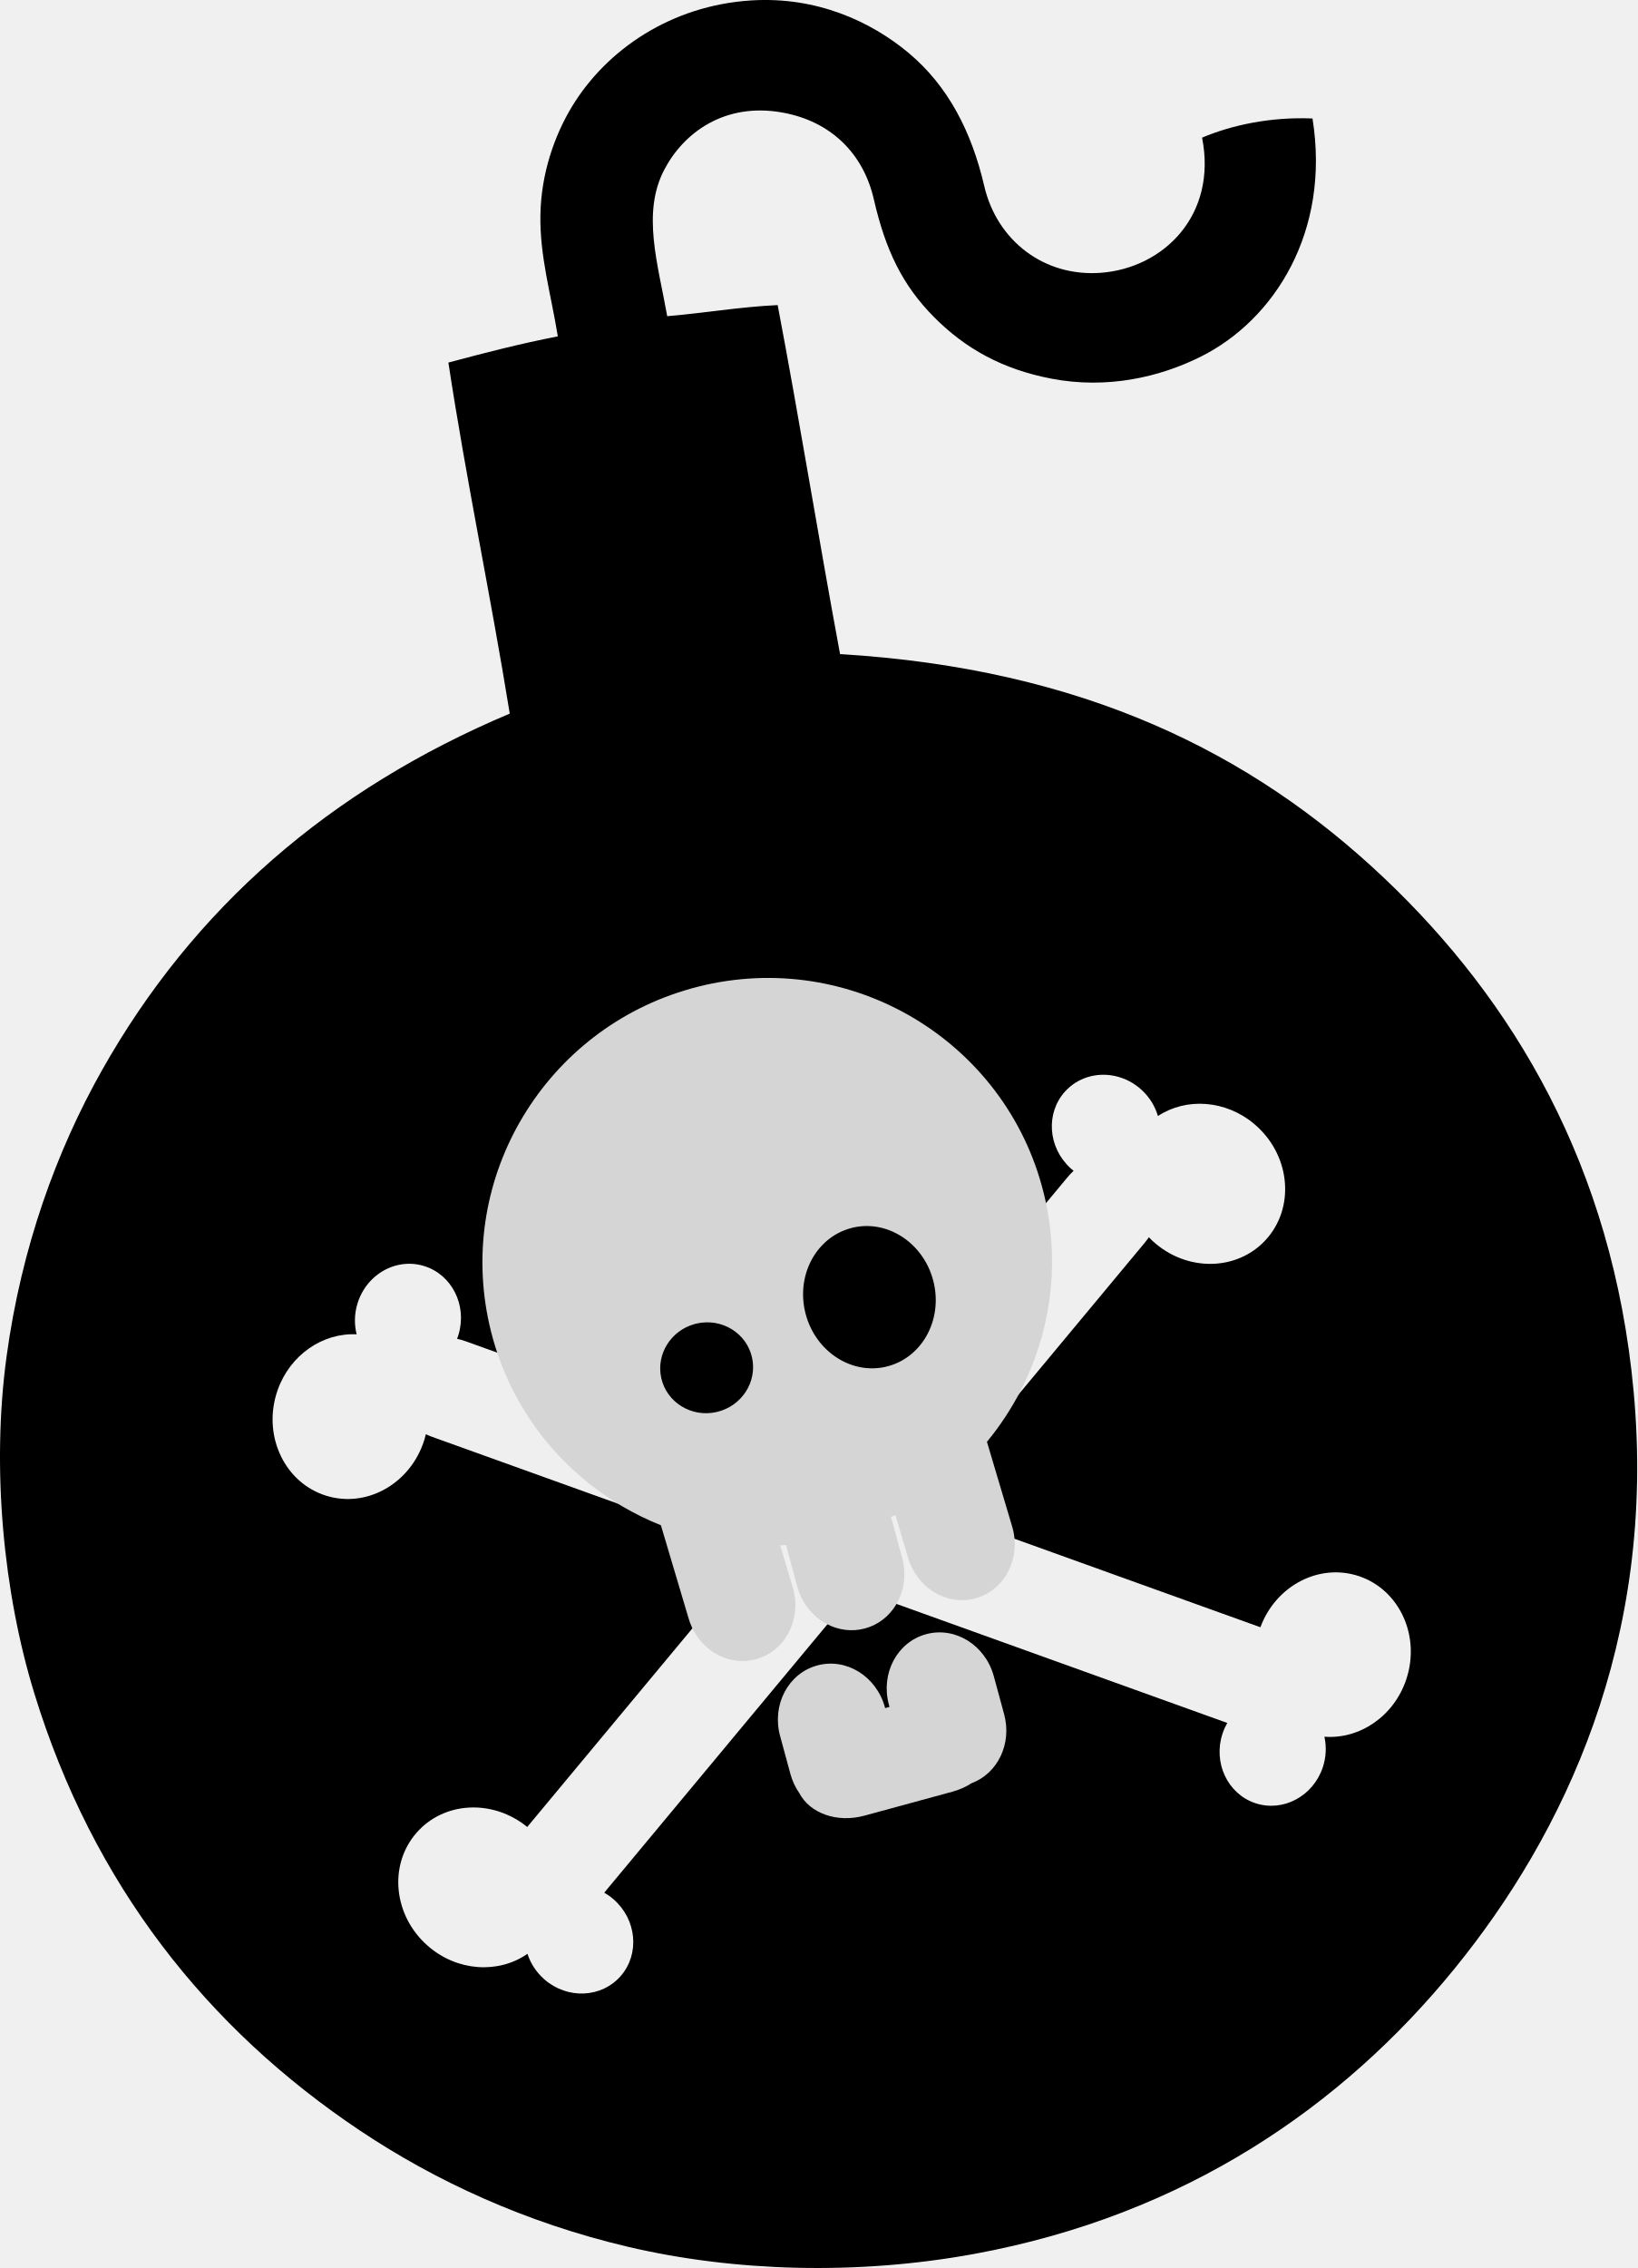
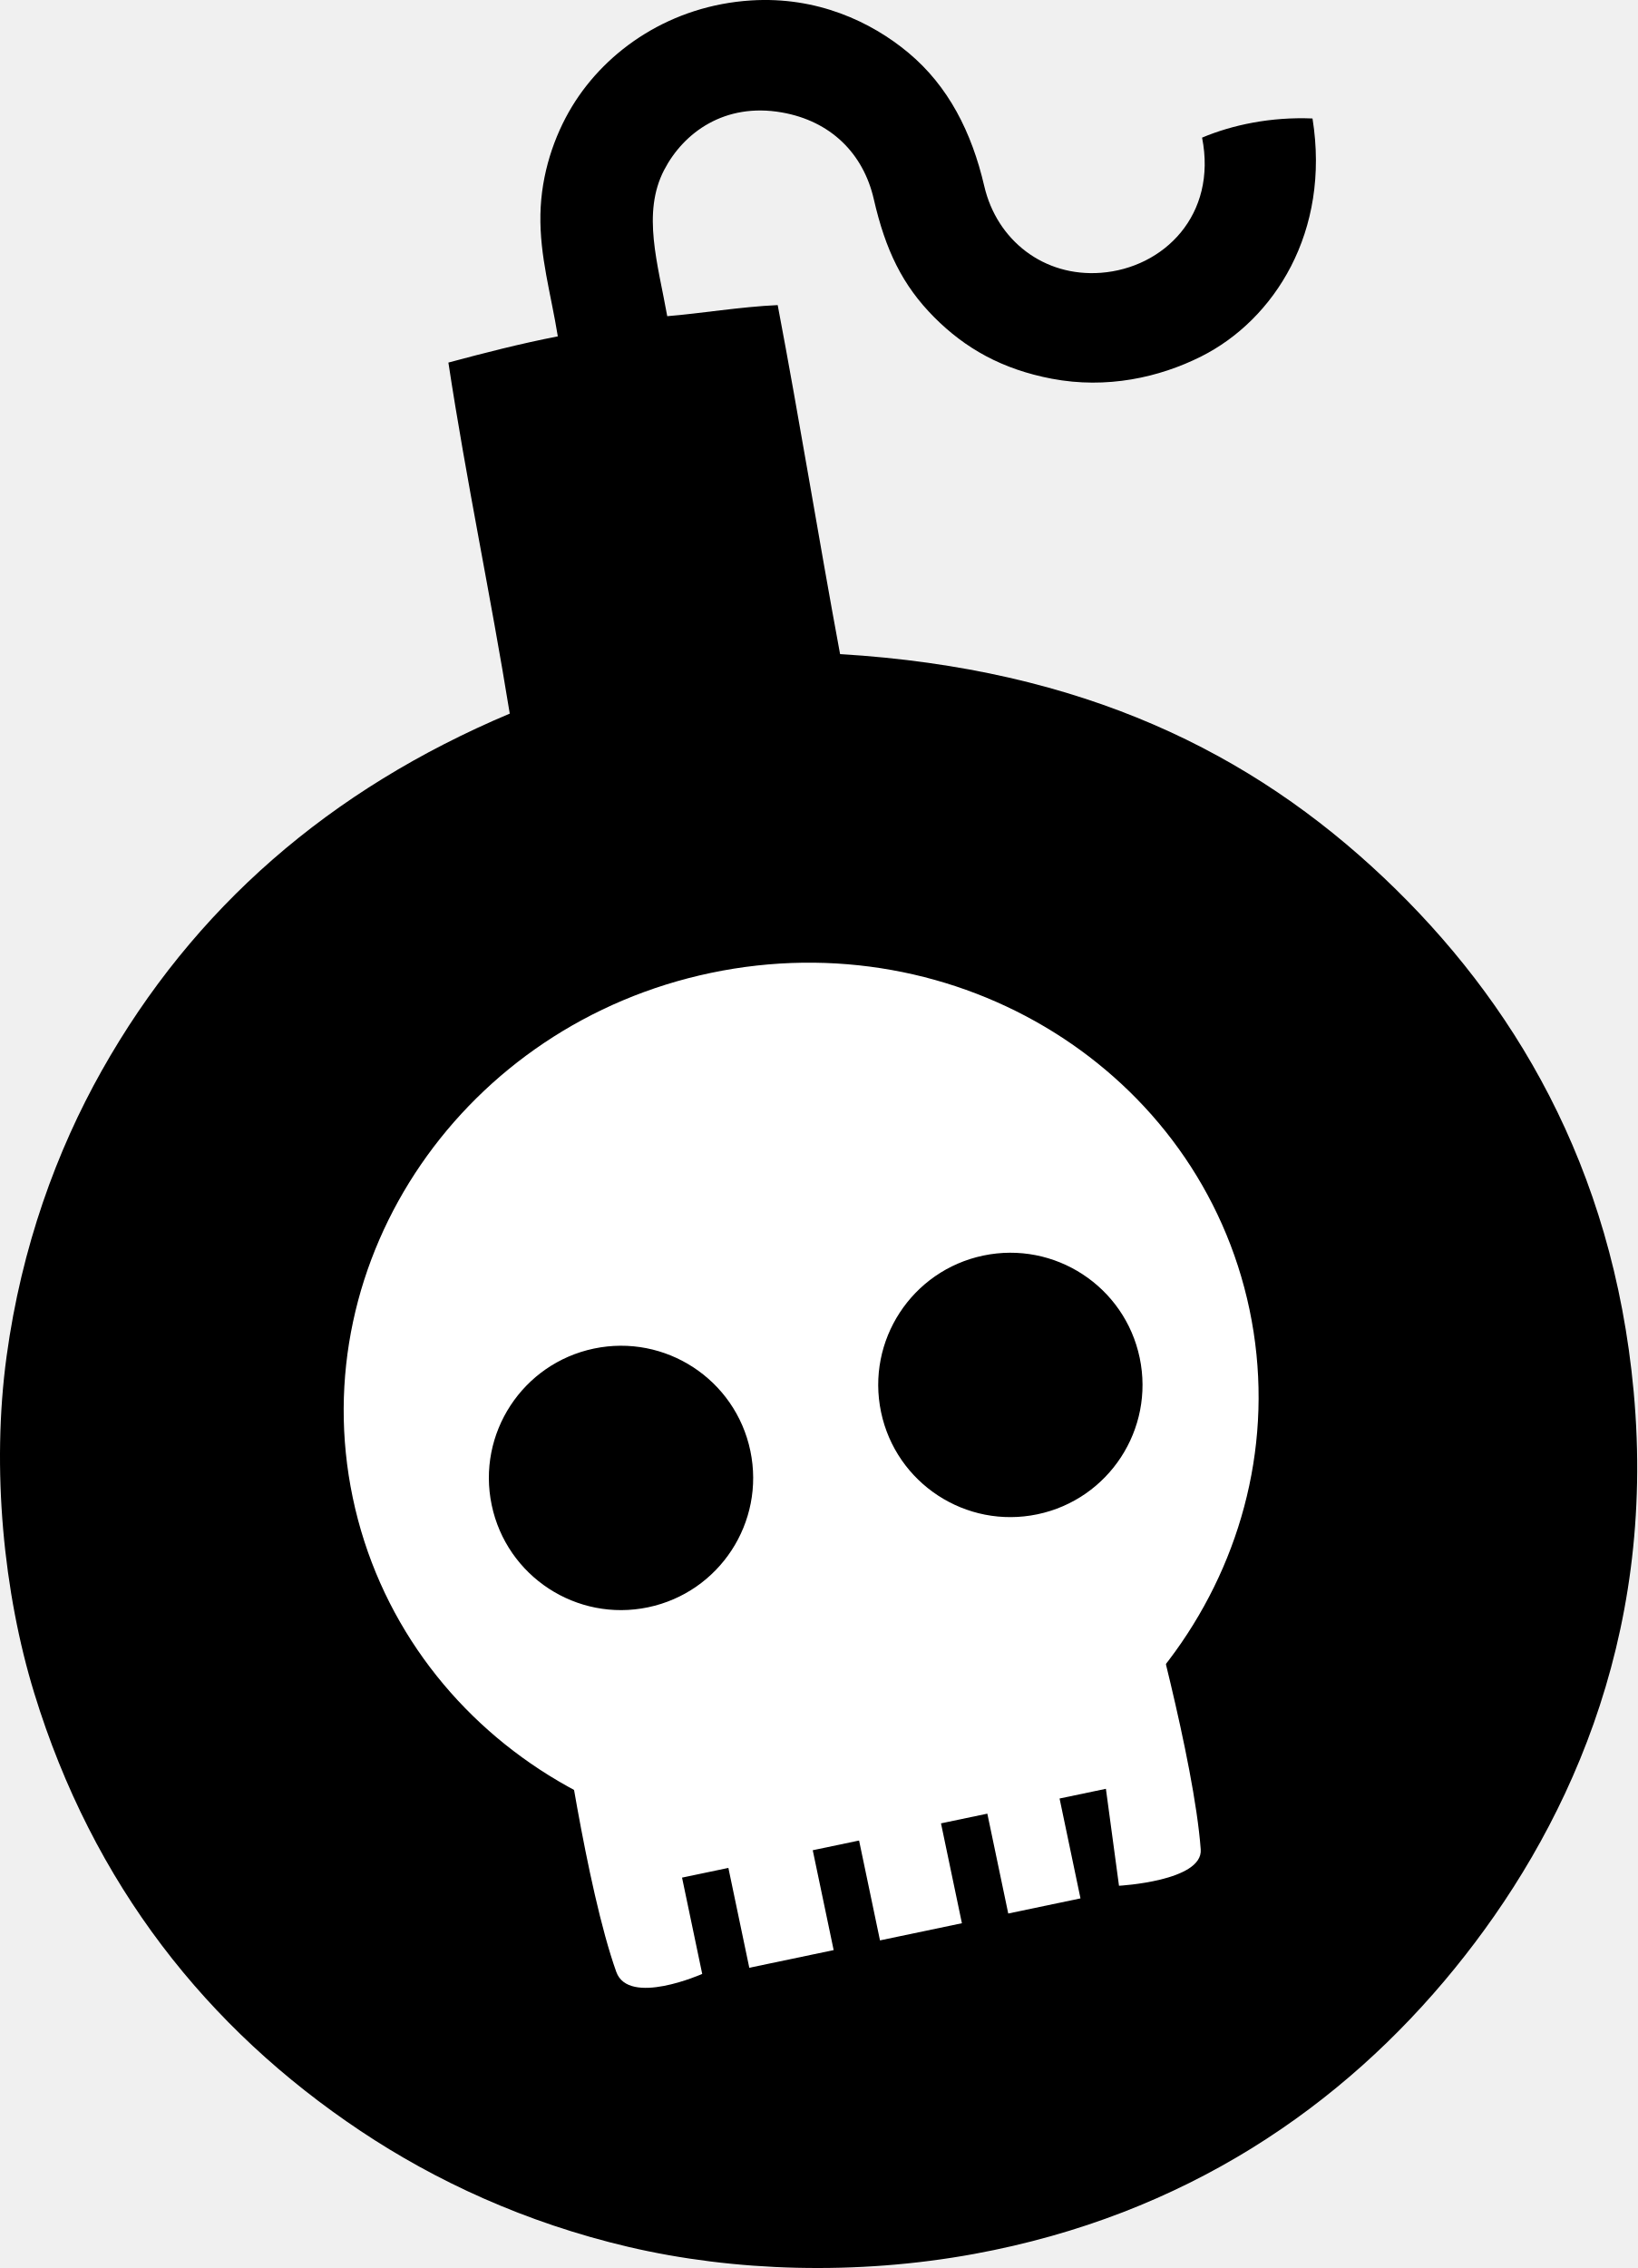
<svg xmlns="http://www.w3.org/2000/svg" enable-background="new 0 0 595.201 841.92" viewBox="0 0 63.9 88.5" version="1.1" id="svg1" width="63.9" height="88.5" xml:space="preserve">
  <defs id="defs1" />
-   <path d="m 46.917,5.371 c 1.177,-0.497 2.687,-0.815 4.311,-0.748 0.709,4.426 -1.497,7.86 -4.351,9.289 -1.636,0.82 -3.684,1.274 -5.827,0.866 -1.935,-0.368 -3.379,-1.183 -4.59,-2.401 C 35.222,11.132 34.56,9.756 34.105,7.772 33.695,5.983 32.418,4.72 30.513,4.387 28.291,3.998 26.685,5.166 25.923,6.63 25.046,8.314 25.678,10.29 26.042,12.338 c 1.316,-0.106 2.824,-0.364 4.311,-0.433 0.855,4.497 1.597,9.106 2.435,13.619 9.483,0.569 16.077,3.853 21.235,8.738 5.027,4.762 8.925,11.232 9.739,20.035 0.903,9.765 -2.742,17.3 -6.985,22.515 C 52.414,82.174 46.277,86.437 38.017,87.952 33.431,88.792 28.635,88.64 24.526,87.676 20.495,86.73 16.988,85.099 14.068,83.149 8.075,79.148 3.626,73.53 1.336,66.066 0.14,62.168 -0.342,57.313 0.258,52.92 0.84,48.653 2.215,44.897 3.97,41.78 7.553,35.415 12.888,30.799 19.896,27.846 19.15,23.228 18.209,18.803 17.501,14.148 c 1.391,-0.373 2.794,-0.735 4.271,-1.023 -0.268,-1.662 -0.711,-3.122 -0.679,-4.763 0.031,-1.572 0.533,-3.054 1.237,-4.212 1.355,-2.227 3.882,-3.937 6.985,-4.133 2.558,-0.162 4.679,0.821 6.147,2.047 1.553,1.297 2.465,3.092 2.954,5.196 0.495,2.129 2.335,3.551 4.55,3.385 2.454,-0.184 4.55,-2.254 3.952,-5.274 z" fill-rule="evenodd" id="path1" style="stroke-width:0.165" />
-   <g id="g2" transform="matrix(0.2619517,-0.07134619,0.07195717,0.2644986,7.394385,43.90689)">
-     <path d="m 23.65,27.008 c -2.72,-0.116 -5.479,1.251 -7.086,3.797 -0.826,1.308 -1.231,2.751 -1.262,4.172 -4.635,-1.495 -9.994,0.326 -13.047,4.68 v 0.002 c -0.116,0.165 -0.227,0.334 -0.336,0.506 -3.484,5.51 -2.095,12.617 3.105,15.865 5.176,3.233 12.179,1.438 15.686,-4.021 l 0.051,-0.072 c 0.134,-0.212 0.253,-0.432 0.373,-0.648 0.245,0.209 0.504,0.409 0.775,0.598 L 45.855,68.5 62.318,79.926 50.996,87.781 20.377,109.029 c -3.706,-5.149 -10.607,-6.645 -15.607,-3.324 -5.108,3.392 -6.301,10.529 -2.664,15.939 3.112,4.63 8.756,6.5 13.521,4.816 0.07,1.421 0.516,2.853 1.379,4.139 2.44,3.636 7.252,4.705 10.736,2.387 3.485,-2.318 4.331,-7.147 1.891,-10.783 l -0.035,-0.051 c -0.304,-0.447 -0.645,-0.852 -1.014,-1.219 L 69.801,92.332 75,88.725 l 5.158,3.58 41.256,28.629 c -0.369,0.366 -0.709,0.772 -1.014,1.219 l -0.035,0.051 c -2.44,3.636 -1.594,8.465 1.891,10.783 3.485,2.318 8.298,1.249 10.738,-2.387 0.863,-1.285 1.307,-2.718 1.377,-4.139 4.765,1.683 10.409,-0.186 13.521,-4.816 3.637,-5.411 2.444,-12.547 -2.664,-15.939 -5,-3.321 -11.9,-1.825 -15.605,3.324 l -30.566,-21.211 -11.375,-7.893 17.881,-12.408 0.002,-0.002 22.525,-15.631 c 0.271,-0.188 0.529,-0.389 0.773,-0.598 0.12,0.217 0.239,0.436 0.373,0.648 l 0.051,0.072 c 3.506,5.46 10.509,7.254 15.686,4.021 5.201,-3.248 6.59,-10.355 3.105,-15.865 -0.109,-0.172 -0.22,-0.341 -0.336,-0.506 v -0.002 c -3.053,-4.354 -8.412,-6.174 -13.047,-4.68 -0.03,-1.421 -0.436,-2.864 -1.262,-4.172 -1.607,-2.546 -4.366,-3.913 -7.086,-3.797 -1.236,0.053 -2.465,0.412 -3.574,1.105 -3.548,2.22 -4.533,7.024 -2.195,10.727 l 0.031,0.055 c 0.101,0.158 0.213,0.307 0.322,0.455 -0.369,0.19 -0.733,0.41 -1.086,0.654 L 116.127,42.584 75,71.125 34.354,42.92 30.152,40.004 c -0.353,-0.245 -0.717,-0.464 -1.086,-0.654 0.11,-0.148 0.223,-0.297 0.324,-0.455 l 0.029,-0.055 c 2.338,-3.703 1.353,-8.507 -2.195,-10.727 -1.109,-0.694 -2.338,-1.053 -3.574,-1.105 z" style="fill:#efefef;fill-opacity:1" id="path7" />
-     <g id="g1" transform="translate(-0.2322793,0.00269448)" style="fill:#d5d5d5;fill-opacity:1">
-       <path d="m 83.211,97.471 c 4.329,0 7.812,3.705 7.812,8.307 v 5.596 c 0,4.352 -3.117,7.897 -7.117,8.27 -0.923,0.285 -1.925,0.445 -2.975,0.445 h -13.125 c -4.083,0 -7.455,-2.365 -8.164,-5.502 -0.336,-0.928 -0.52,-1.937 -0.52,-2.994 v -5.596 c 0,-4.601 3.484,-8.307 7.812,-8.307 4.329,0 7.812,3.705 7.812,8.307 v 0.094 h 0.65 v -0.312 c 10e-7,-4.601 3.484,-8.307 7.812,-8.307 z" style="fill:#d5d5d5;fill-opacity:1" id="path7-5" />
-       <path d="M 74.984,-0.002 V 0 C 53.326,0.111 35.313,16.97 34.318,38.543 c -0.068,1.475 -0.056,2.935 0.035,4.377 0.621,9.871 4.876,18.849 11.502,25.58 1.452,1.475 3.018,2.841 4.684,4.086 v 0.002 0.002 0.002 l 0.324,13.652 c 0,0.525 0.046,1.039 0.133,1.537 0.674,3.861 3.845,6.764 7.68,6.764 4.329,0 7.812,-3.7 7.812,-8.301 l -0.084,-3.484 -0.072,-2.957 c 0.275,0.06 0.556,0.121 0.834,0.176 -0.01,0.171 -0.02,0.34 -0.02,0.514 v 2.783 2.812 c 0,2.494 1.026,4.724 2.654,6.244 1.376,1.285 3.181,2.062 5.164,2.062 1.997,0 3.815,-0.788 5.193,-2.09 1.609,-1.52 2.621,-3.738 2.621,-6.217 v -2.762 -2.834 c 0,-0.14 -0.007,-0.274 -0.014,-0.412 0.23,-0.042 0.46,-0.087 0.689,-0.133 l 0.068,2.863 0.076,3.277 c 0,4.601 3.484,8.307 7.812,8.307 3.77,0 6.9,-2.81 7.645,-6.576 0.11,-0.558 0.168,-1.137 0.168,-1.73 l -0.307,-12.762 c 2.421,-1.695 4.65,-3.644 6.645,-5.809 6.115,-6.636 10.033,-15.307 10.564,-24.934 0.007,-0.122 0.014,-0.243 0.019,-0.365 C 117.174,19.951 99.68,1.05 77.096,0.035 76.39,0.003 75.683,-0.006 74.984,-0.002 Z M 88.01,38.887 c 0.162,-10e-4 0.325,-0.002 0.488,0.006 5.227,0.255 9.279,5.021 9.041,10.633 -0.237,5.585 -4.626,9.917 -9.83,9.705 h -0.07 c -5.227,-0.255 -9.277,-5.021 -9.039,-10.633 0.23,-5.437 4.397,-9.683 9.41,-9.711 z m -25.223,7.324 c 0.114,-6.01e-4 0.228,8.08e-4 0.344,0.006 3.688,0.162 6.545,3.182 6.377,6.742 -0.167,3.543 -3.264,6.293 -6.936,6.158 h -0.049 c -3.688,-0.162 -6.547,-3.182 -6.379,-6.742 0.163,-3.448 3.106,-6.146 6.643,-6.164 z" style="fill:#d5d5d5;fill-opacity:1" id="path6" />
+   <path d="M 46.917,5.371 C 48.095,4.874 49.605,4.555 51.228,4.623 51.937,9.049 49.732,12.482 46.878,13.912 c -1.636,0.82 -3.684,1.274 -5.827,0.866 -1.935,-0.368 -3.379,-1.183 -4.59,-2.401 C 35.222,11.132 34.56,9.756 34.105,7.772 33.695,5.983 32.418,4.72 30.513,4.387 c -2.222,-0.389 -3.828,0.779 -4.59,2.244 -0.876,1.683 -0.245,3.659 0.12,5.707 1.316,-0.106 2.824,-0.364 4.311,-0.433 0.855,4.497 1.597,9.106 2.435,13.619 9.483,0.569 16.077,3.853 21.235,8.738 5.027,4.762 8.925,11.232 9.739,20.035 0.903,9.765 -2.742,17.3 -6.985,22.515 -4.362,5.362 -10.5,9.625 -18.76,11.14 -4.586,0.841 -9.382,0.688 -13.491,-0.276 C 20.495,86.73 16.988,85.099 14.068,83.149 8.075,79.148 3.626,73.53 1.336,66.066 0.14,62.168 -0.342,57.313 0.258,52.92 0.84,48.653 2.215,44.897 3.97,41.78 7.553,35.415 12.888,30.799 19.896,27.846 19.15,23.228 18.209,18.803 17.501,14.148 c 1.391,-0.373 2.794,-0.735 4.271,-1.023 -0.268,-1.662 -0.711,-3.122 -0.679,-4.763 0.031,-1.572 0.533,-3.054 1.237,-4.212 1.355,-2.227 3.882,-3.937 6.985,-4.133 2.558,-0.162 4.679,0.821 6.147,2.047 1.553,1.297 2.465,3.092 2.954,5.196 0.495,2.129 2.335,3.551 4.55,3.385 2.454,-0.184 4.55,-2.254 3.952,-5.274 z" fill-rule="evenodd" id="path1" style="stroke-width:0.165" />
+   <g id="g12" transform="matrix(1.442208,-0.3021223,0.3021223,1.442208,-33.87514,-11.46594)">
+     <g id="g11">
+       <ellipse style="fill:#ffffff;stroke:#ffffff;stroke-width:2.604" id="path2" cx="34.054" cy="53.063" rx="10.833" ry="10.354" />
+       <path d="m 26.176,59.631 c 0,0 -0.324,4.792 0,7.154 0.133,0.968 2.217,0.521 2.217,0.521 v -2.606 h 1.254 v 2.702 h 2.283 v -2.702 h 1.254 v 2.702 h 2.217 v -2.702 h 1.254 v 2.702 h 1.955 v -2.702 h 1.254 l -0.187,2.584 c 0,0 2.203,0.338 2.316,-0.498 0.317,-2.364 0,-7.154 0,-7.154 z" style="fill:#ffffff;stroke:#ffffff;stroke-width:0" id="path11" />
    </g>
+     <circle style="fill:#000000;fill-opacity:1;stroke:#ffffff;stroke-width:0;stroke-dasharray:none" id="path8" cy="54.009" cx="28.981" r="3.5" />
+     <circle style="fill:#000000;fill-opacity:1;stroke:#ffffff;stroke-width:0;stroke-dasharray:none" id="circle8" cy="53.713" cx="39.58" r="3.5" />
  </g>
</svg>
